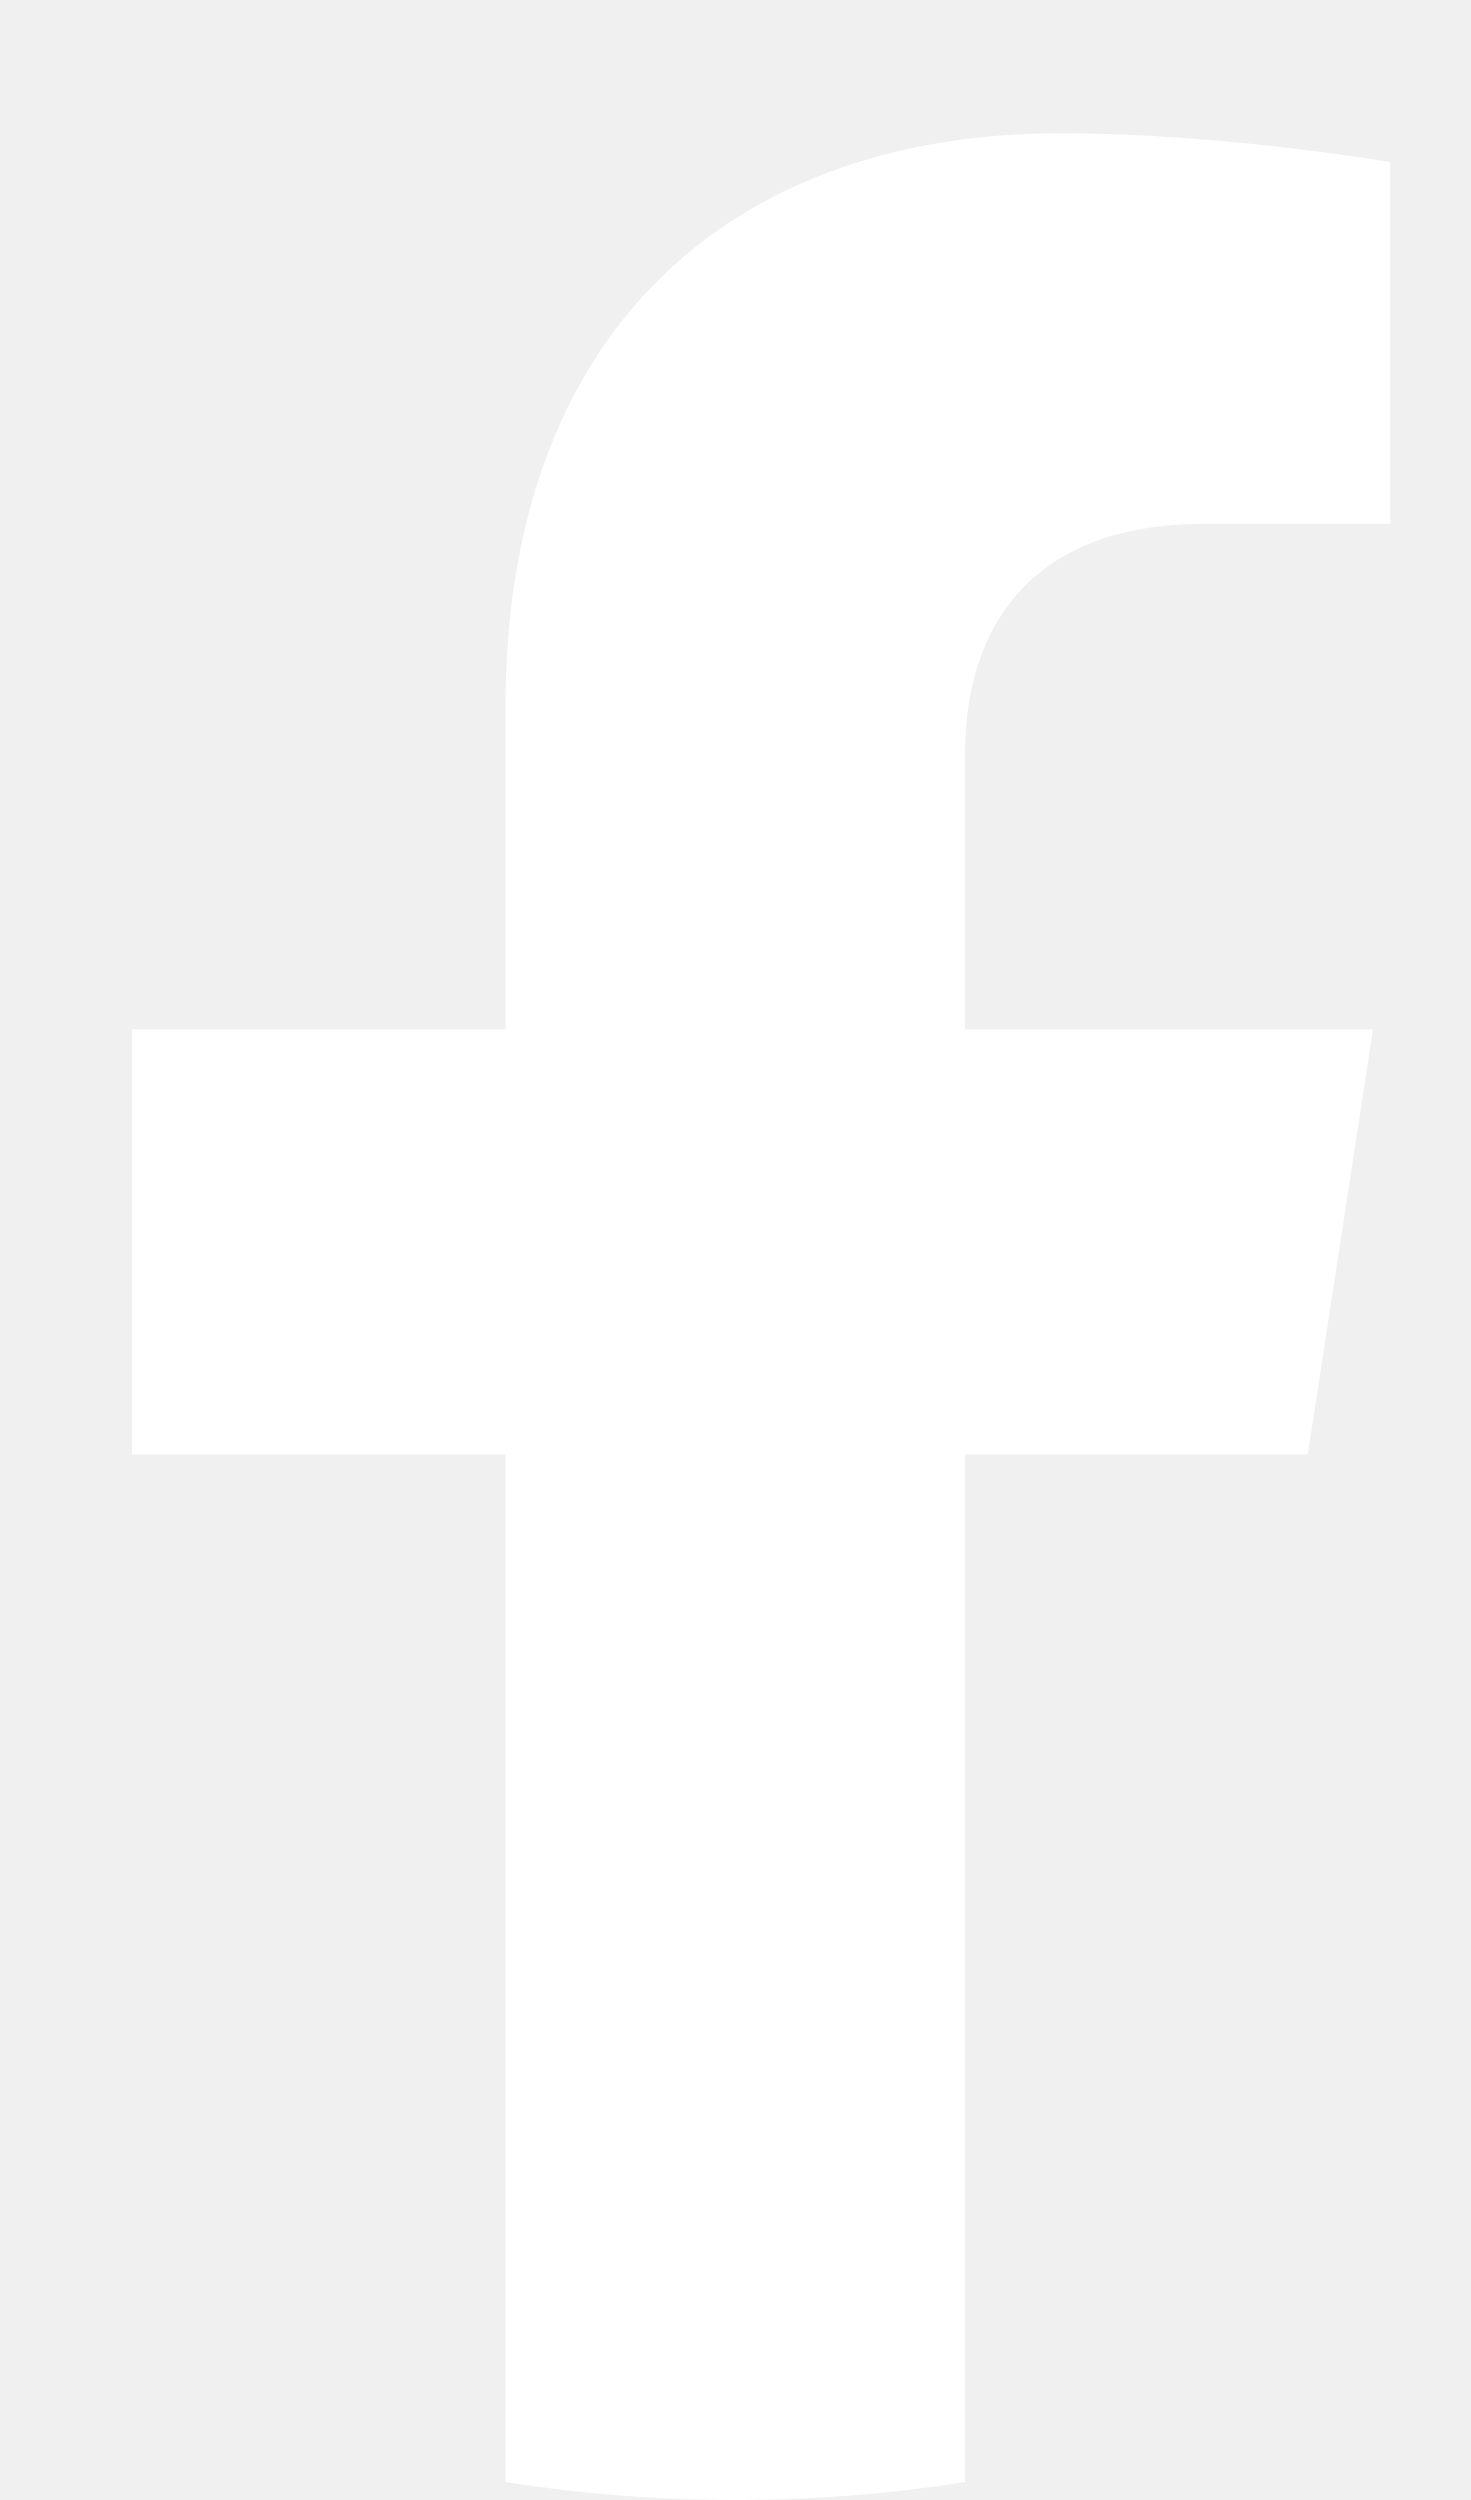
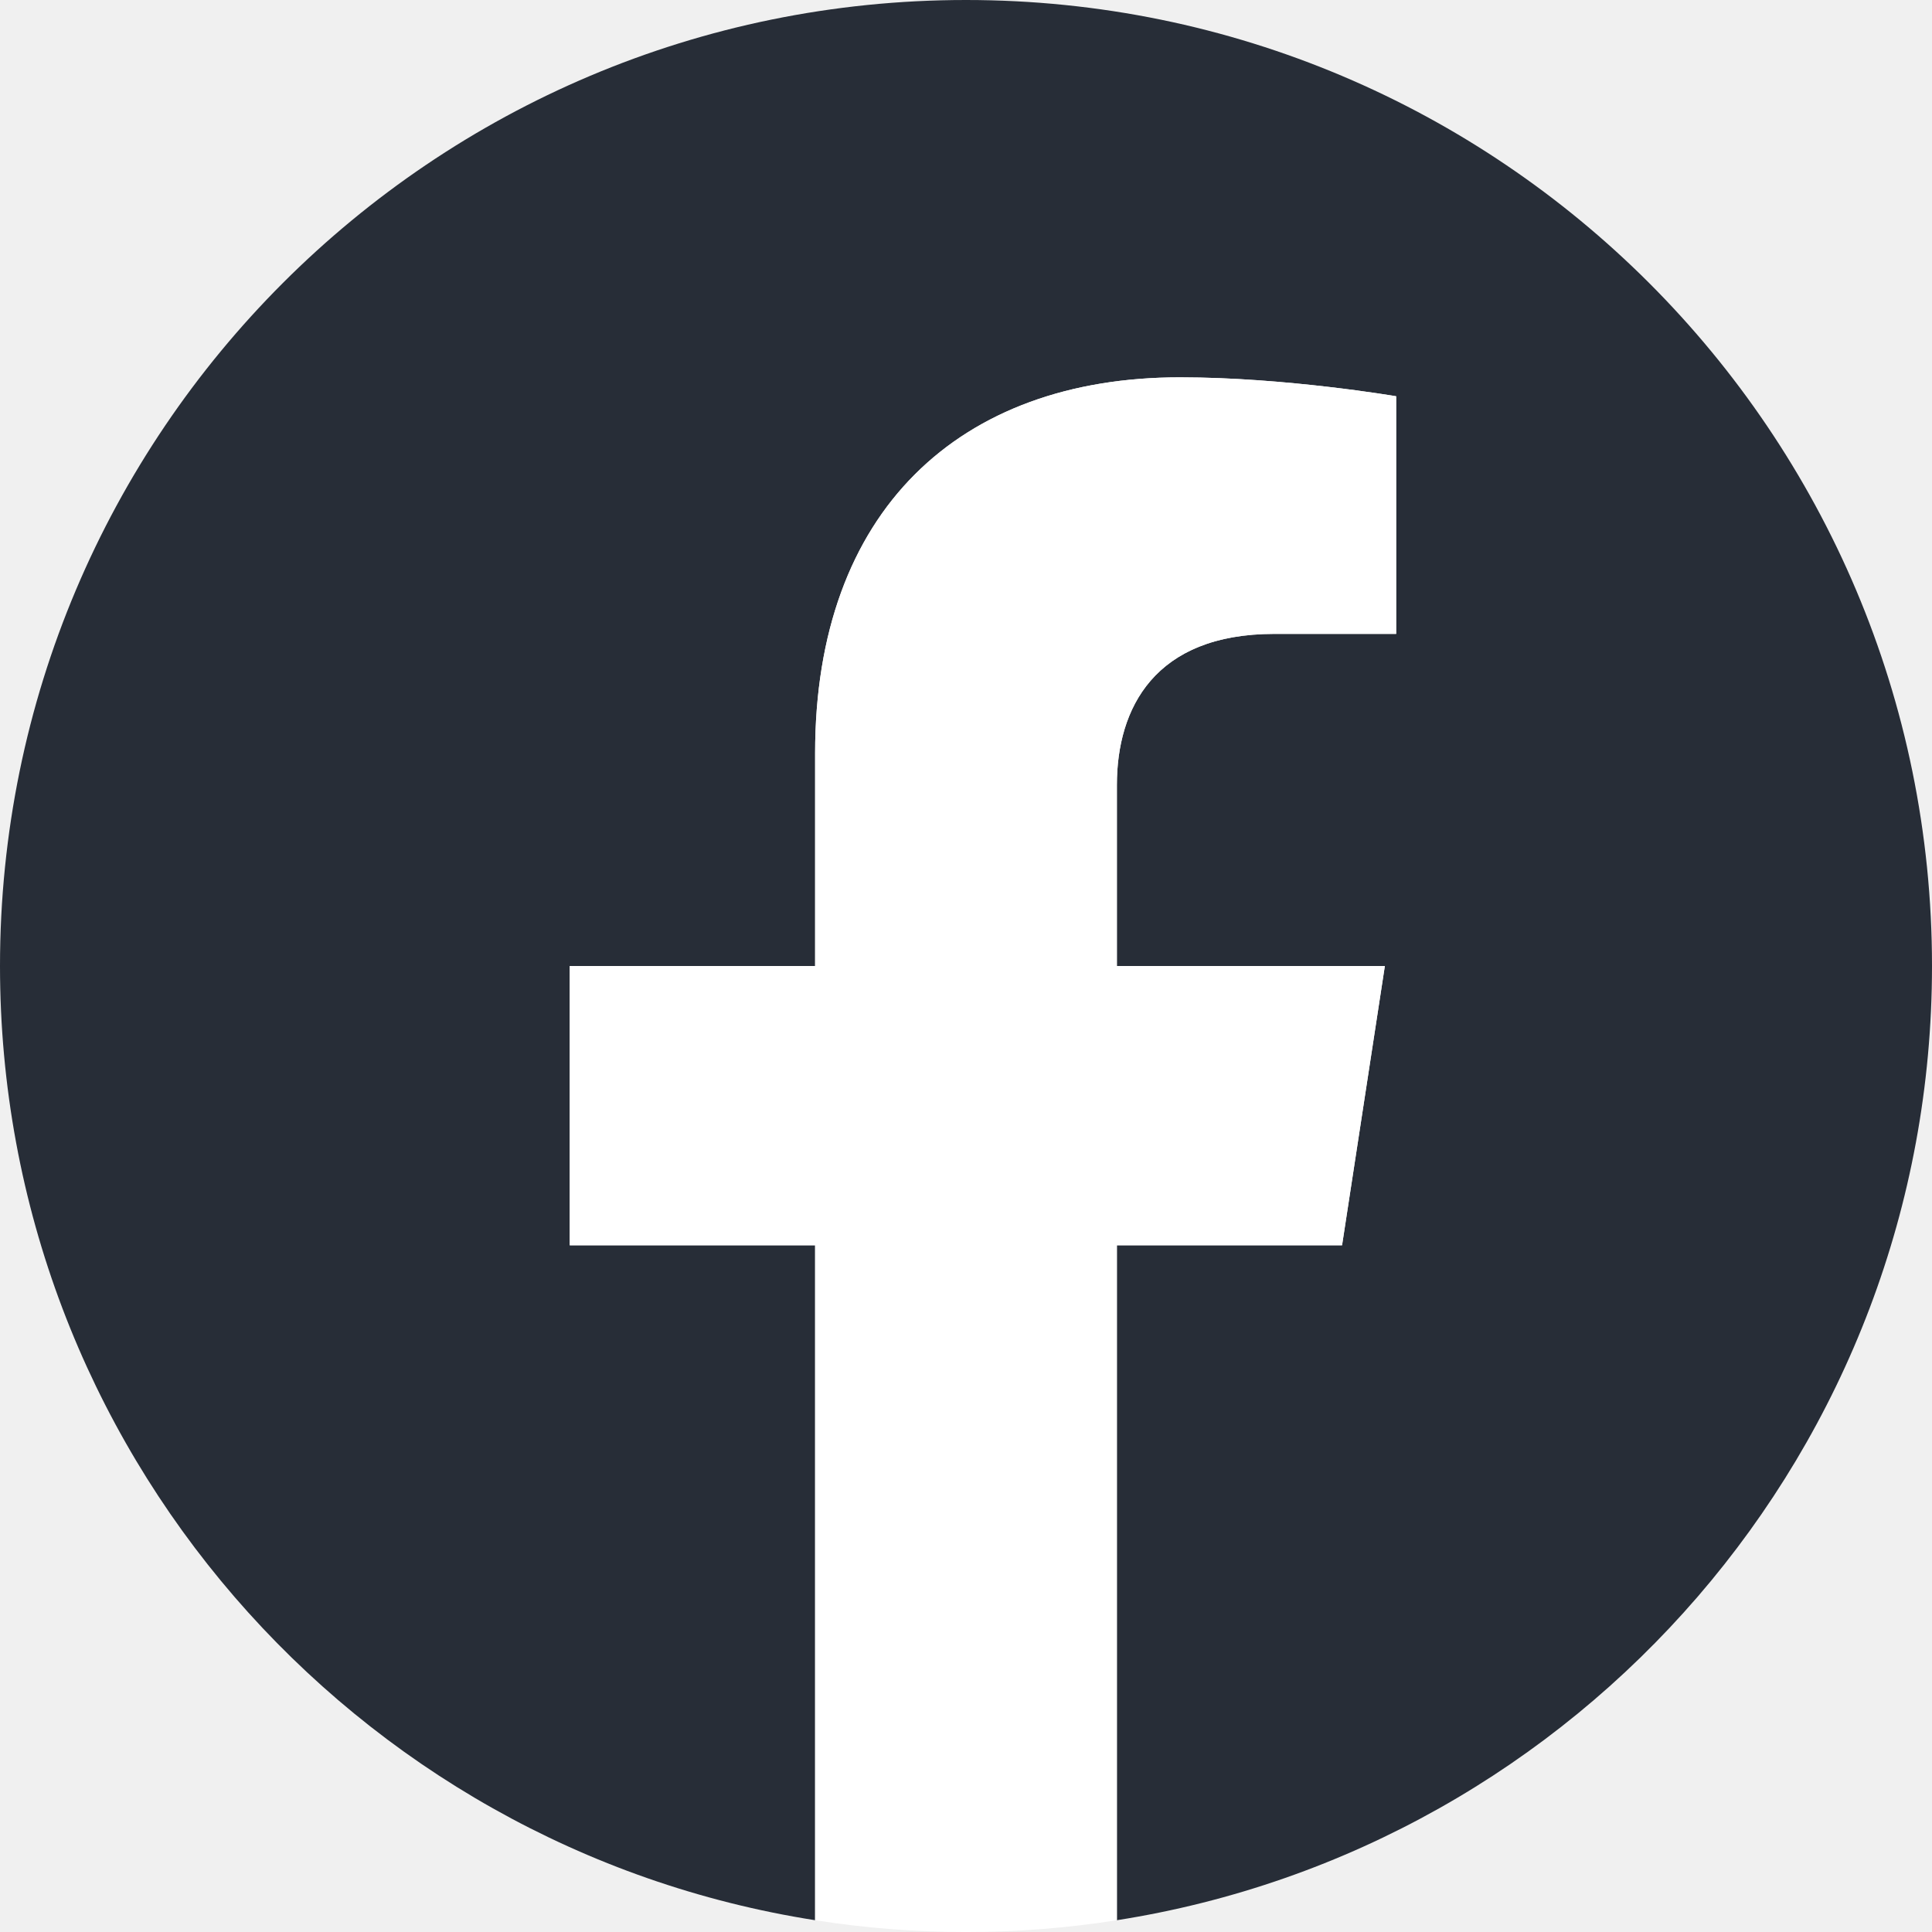
- <svg xmlns="http://www.w3.org/2000/svg" width="10" height="17" viewBox="0 0 10 17" fill="none">
-   <path d="M8.893 9.891L9.336 7H6.562V5.125C6.562 4.334 6.95 3.562 8.192 3.562H9.453V1.102C9.453 1.102 8.309 0.906 7.215 0.906C4.93 0.906 3.438 2.291 3.438 4.797V7H0.898V9.891H3.438V16.878C4.473 17.041 5.527 17.041 6.562 16.878V9.891H8.893Z" fill="white" />
+ <svg xmlns="http://www.w3.org/2000/svg" width="20" height="20" viewBox="0 0 20 20" fill="none">
+   <g clip-path="url(#clip0_3_52732)">
+     <path d="M20 10C20 4.477 15.523 0 10 0C4.477 0 0 4.477 0 10C0 14.991 3.657 19.128 8.438 19.878V12.891H5.898V10H8.438V7.797C8.438 5.291 9.93 3.906 12.215 3.906C13.308 3.906 14.453 4.102 14.453 4.102V6.562H13.192C11.95 6.562 11.562 7.333 11.562 8.125V10H14.336L13.893 12.891H11.562V19.878C16.343 19.128 20 14.991 20 10Z" fill="#272D37" />
+     <path d="M13.893 12.891L14.336 10H11.562V8.125C11.562 7.334 11.95 6.562 13.192 6.562H14.453V4.102C14.453 4.102 13.309 3.906 12.215 3.906C9.93 3.906 8.438 5.291 8.438 7.797V10H5.898V12.891H8.438V19.878C9.473 20.041 10.527 20.041 11.562 19.878V12.891H13.893Z" fill="white" />
+   </g>
+   <defs>
+     <clipPath id="clip0_3_52732">
+       <rect width="20" height="20" fill="white" />
+     </clipPath>
+   </defs>
</svg>
